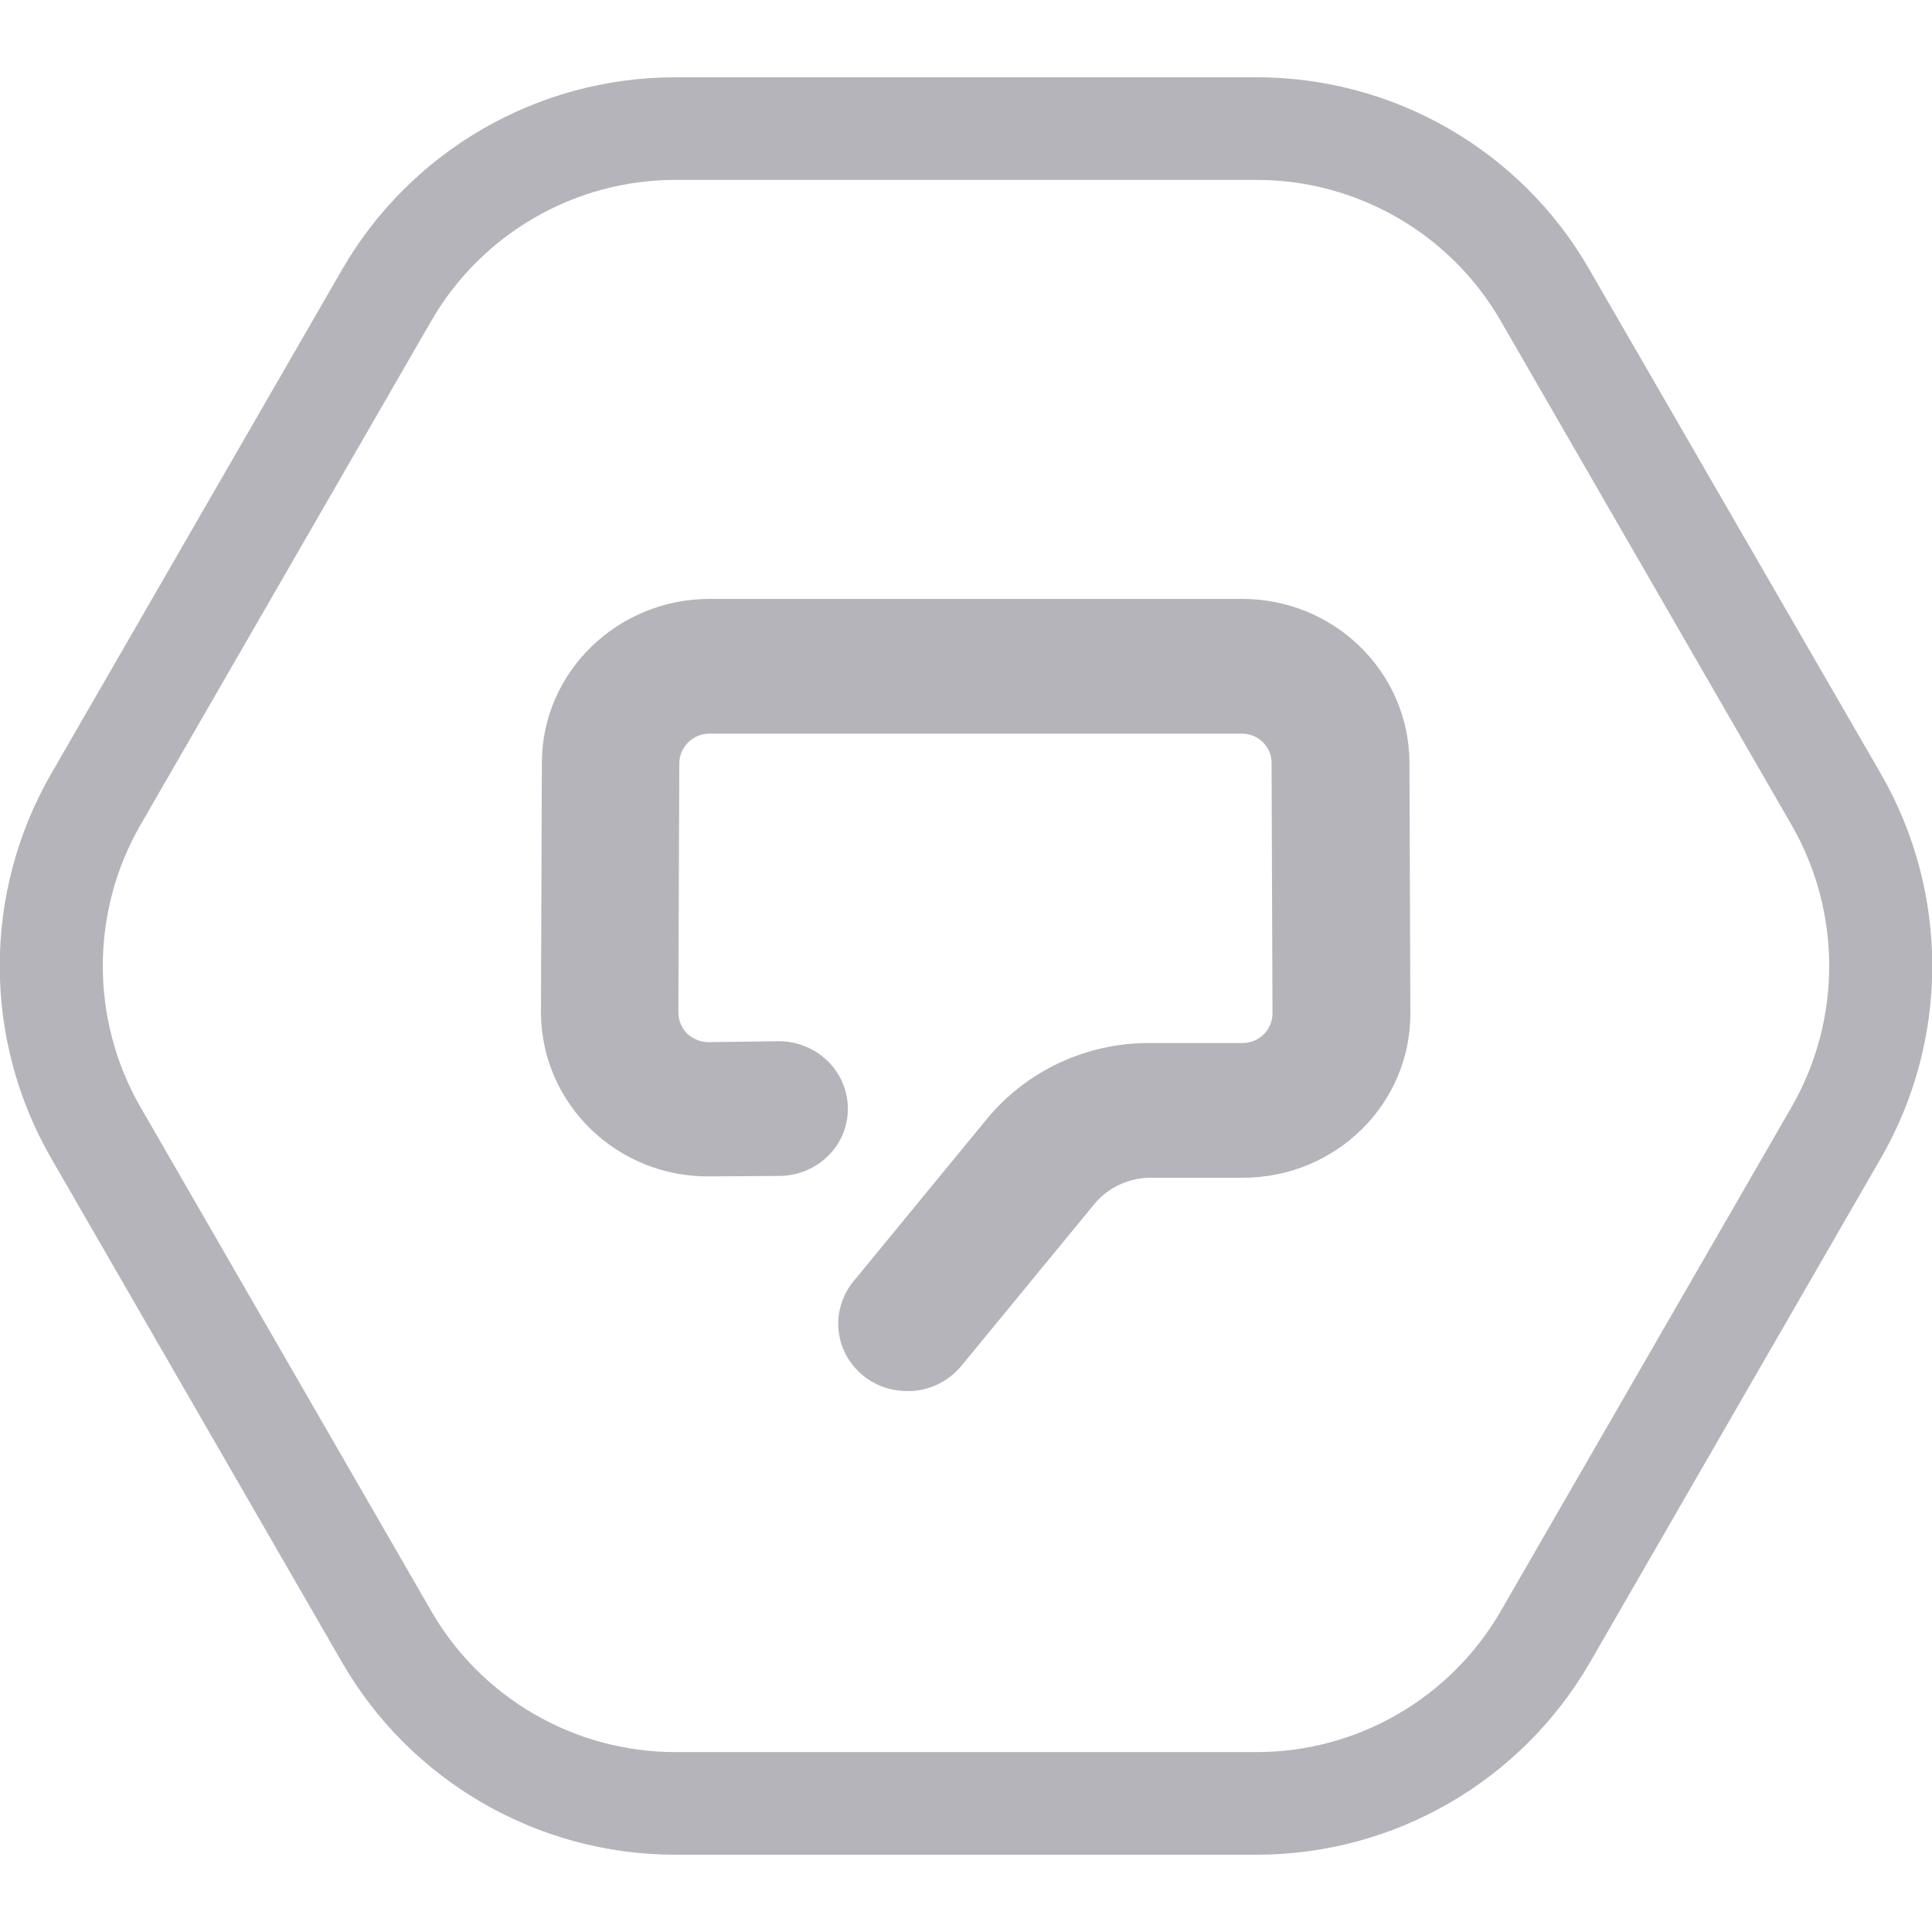
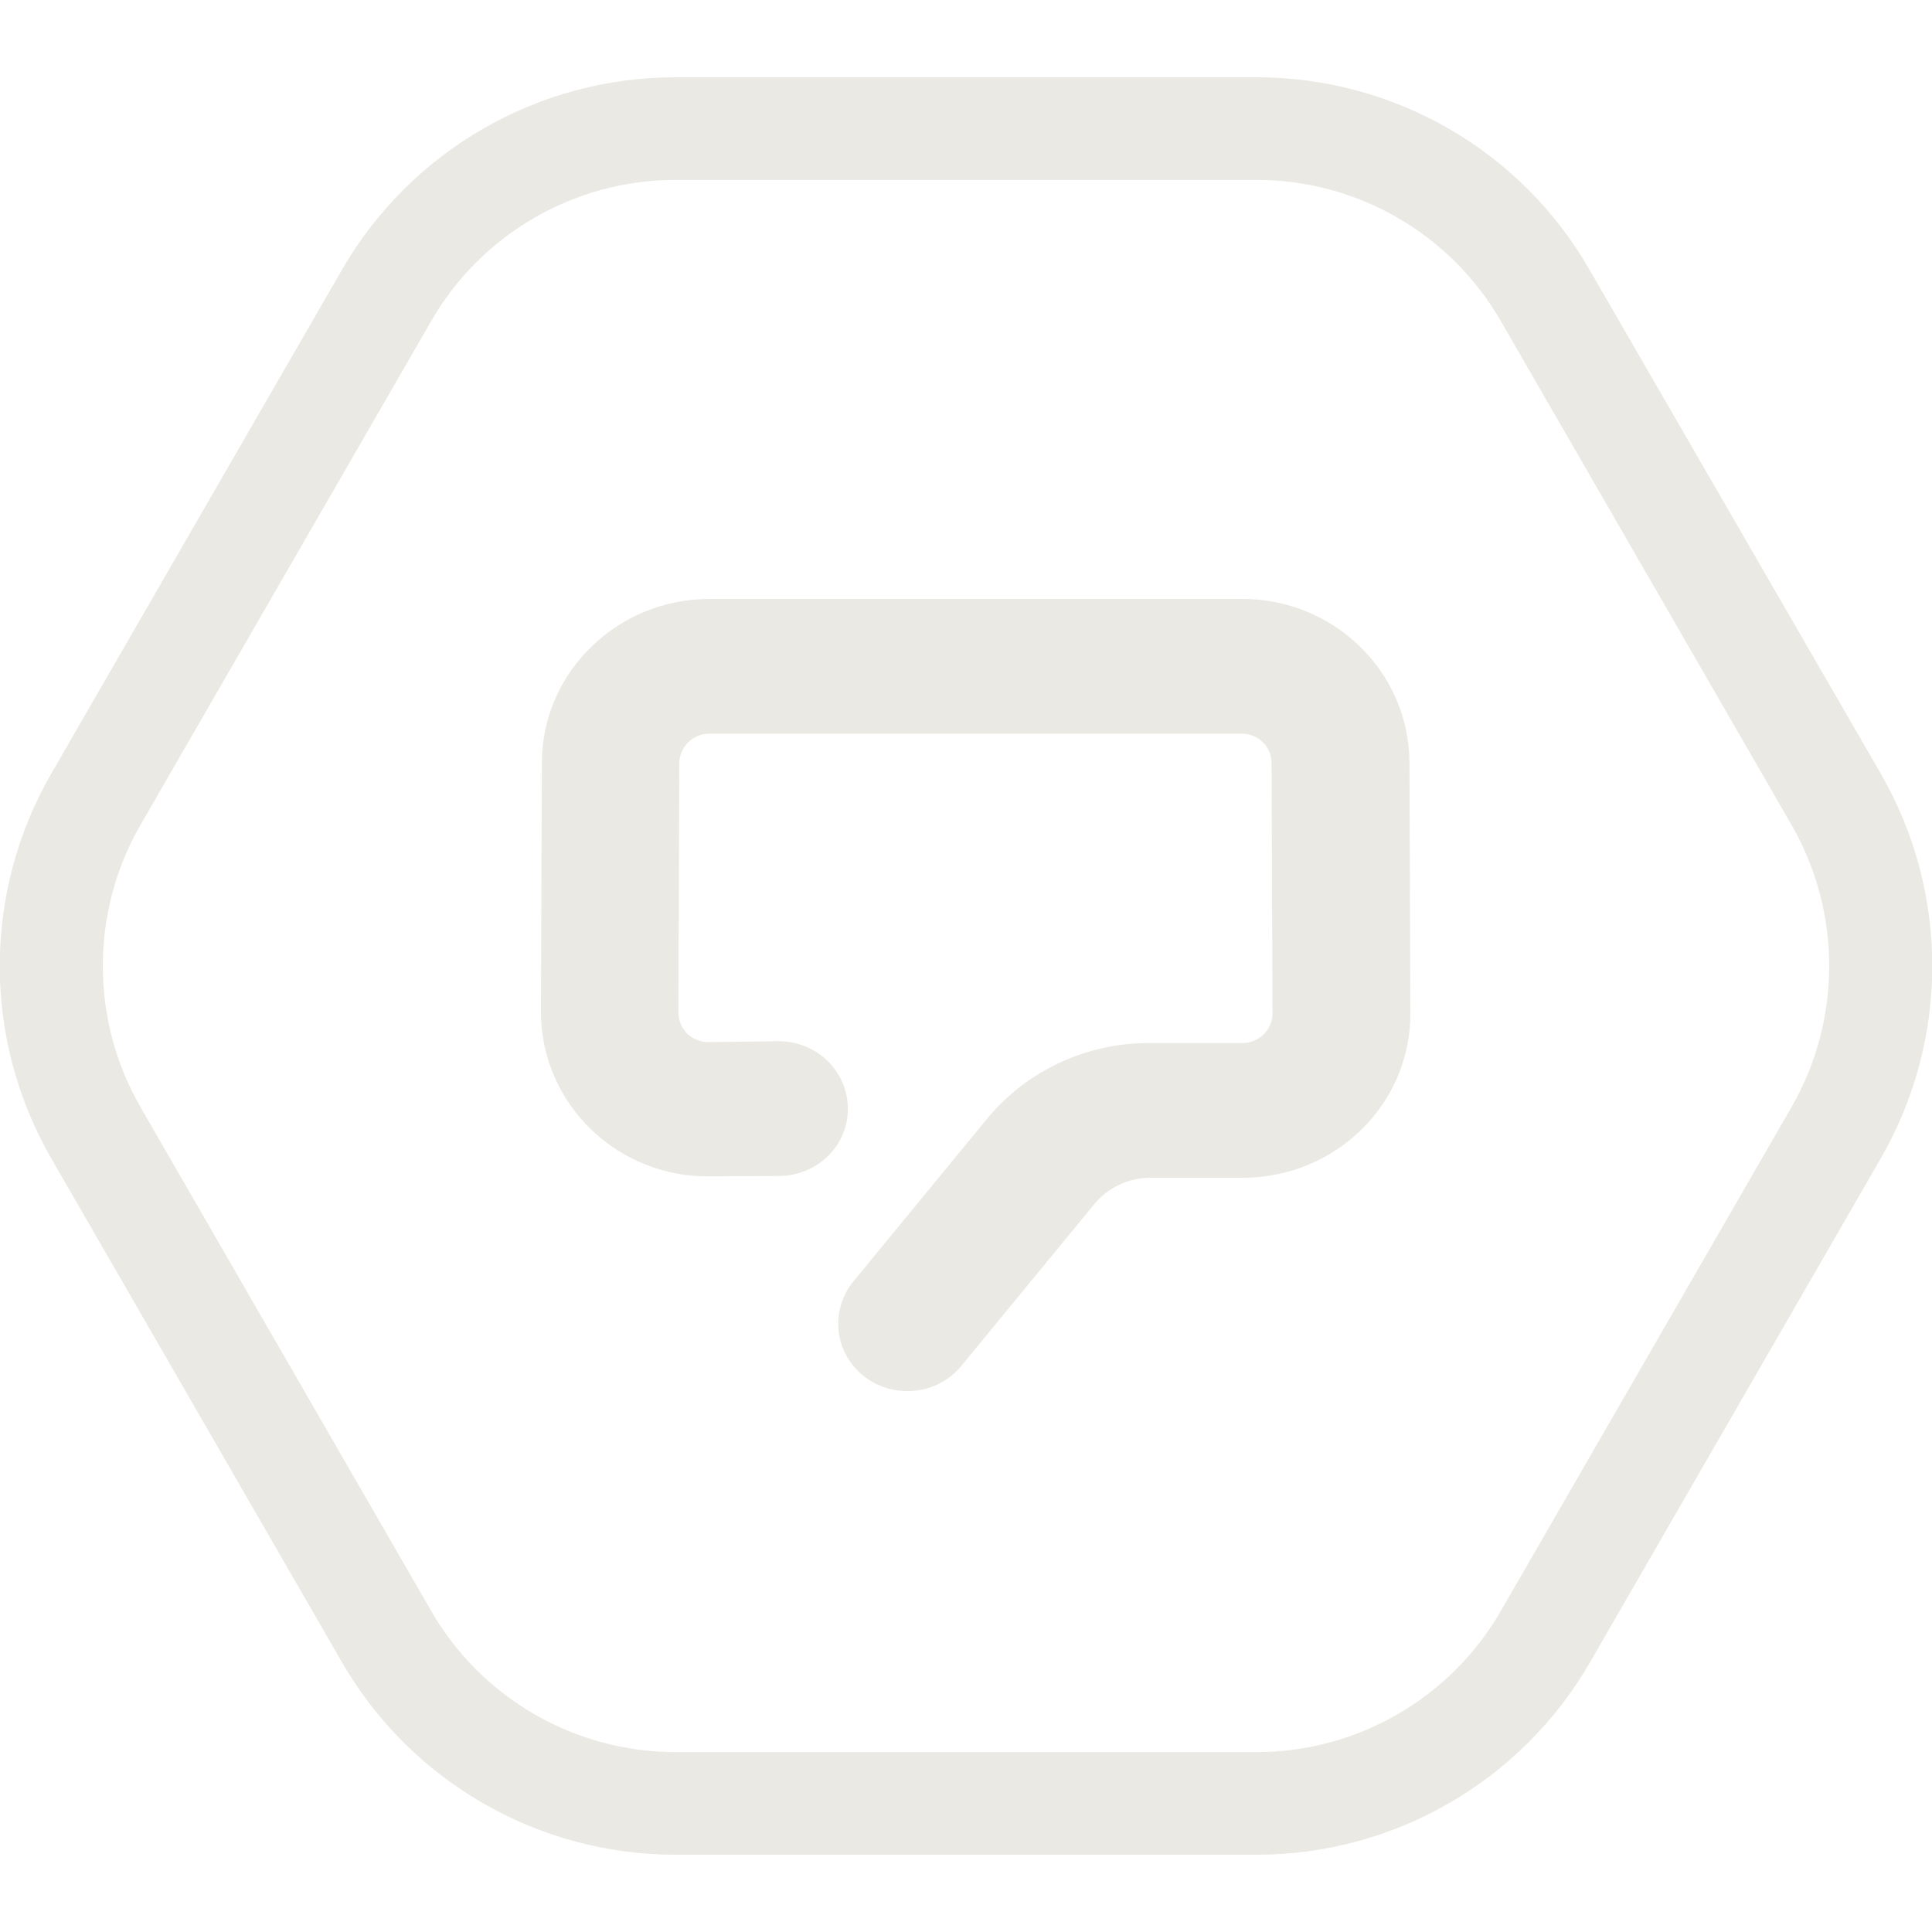
<svg xmlns="http://www.w3.org/2000/svg" width="100" height="100" viewBox="0 0 100 100" fill="none">
  <g clip-path="url(#clip0)">
-     <path d="M65.048 9.312C70.25 9.312 75.08 12.101 77.681 16.616L92.729 42.696C95.329 47.211 95.329 52.789 92.729 57.304L77.681 83.385C75.08 87.9 70.25 90.688 65.048 90.688H34.953C29.751 90.688 24.921 87.9 22.32 83.385L7.272 57.304C4.671 52.789 4.671 47.211 7.272 42.696L22.32 16.616C24.921 12.101 29.751 9.312 34.953 9.312H65.048ZM65.048 4H34.953C27.84 4 21.258 7.798 17.702 13.96L2.654 40.04C-0.902 46.202 -0.902 53.798 2.654 59.96L17.702 86.04C21.258 92.202 27.84 96 34.953 96H65.048C72.161 96 78.742 92.202 82.299 86.04L97.347 59.96C100.903 53.798 100.903 46.202 97.347 40.04L82.272 13.96C78.742 7.798 72.161 4 65.048 4Z" fill="#b5b4bb" />
+     <path d="M65.048 9.312C70.25 9.312 75.08 12.101 77.681 16.616L92.729 42.696C95.329 47.211 95.329 52.789 92.729 57.304L77.681 83.385C75.08 87.9 70.25 90.688 65.048 90.688H34.953C29.751 90.688 24.921 87.9 22.32 83.385L7.272 57.304C4.671 52.789 4.671 47.211 7.272 42.696L22.32 16.616C24.921 12.101 29.751 9.312 34.953 9.312H65.048ZM65.048 4H34.953C27.84 4 21.258 7.798 17.702 13.96L2.654 40.04C-0.902 46.202 -0.902 53.798 2.654 59.96L17.702 86.04C21.258 92.202 27.84 96 34.953 96H65.048C72.161 96 78.742 92.202 82.299 86.04L97.347 59.96C100.903 53.798 100.903 46.202 97.347 40.04L82.272 13.96C78.742 7.798 72.161 4 65.048 4Z" fill="#ebe9e4" />
    <g clip-path="url(#clip1)">
-       <path d="M46.944 72C44.976 72 43.387 70.443 43.387 68.514C43.387 67.723 43.672 66.933 44.17 66.329L51.045 57.961C53.108 55.428 56.238 53.964 59.533 53.987H64.322C65.176 53.987 65.864 53.29 65.864 52.453L65.816 39.484C65.816 38.647 65.129 37.973 64.275 37.973H36.725C35.871 37.973 35.184 38.647 35.16 39.484L35.113 52.407C35.113 52.825 35.279 53.197 35.563 53.499C35.871 53.778 36.251 53.941 36.678 53.941L40.258 53.894H40.305C42.273 53.894 43.861 55.428 43.885 57.357C43.909 59.286 42.32 60.843 40.352 60.867L36.772 60.89C31.983 60.96 28.071 57.194 28 52.499C28 52.453 28 52.407 28 52.36L28.047 39.437C28.071 34.788 31.959 31 36.725 31H64.299C69.064 31 72.929 34.788 72.953 39.46L73 52.43C73.024 57.125 69.159 60.937 64.37 60.96H64.346H59.557C58.419 60.96 57.328 61.471 56.617 62.354L49.741 70.722C49.054 71.535 48.034 72.023 46.944 72Z" fill="#b5b4bb" />
+       <path d="M46.944 72C44.976 72 43.387 70.443 43.387 68.514C43.387 67.723 43.672 66.933 44.17 66.329L51.045 57.961C53.108 55.428 56.238 53.964 59.533 53.987H64.322C65.176 53.987 65.864 53.29 65.864 52.453L65.816 39.484C65.816 38.647 65.129 37.973 64.275 37.973H36.725C35.871 37.973 35.184 38.647 35.16 39.484L35.113 52.407C35.113 52.825 35.279 53.197 35.563 53.499C35.871 53.778 36.251 53.941 36.678 53.941L40.258 53.894H40.305C42.273 53.894 43.861 55.428 43.885 57.357C43.909 59.286 42.32 60.843 40.352 60.867L36.772 60.89C31.983 60.96 28.071 57.194 28 52.499C28 52.453 28 52.407 28 52.36L28.047 39.437C28.071 34.788 31.959 31 36.725 31H64.299C69.064 31 72.929 34.788 72.953 39.46L73 52.43C73.024 57.125 69.159 60.937 64.37 60.96H64.346H59.557C58.419 60.96 57.328 61.471 56.617 62.354L49.741 70.722C49.054 71.535 48.034 72.023 46.944 72Z" fill="#ebe9e4" />
    </g>
  </g>
  <defs>
    <clipPath id="clip0">
-       <rect width="100" height="92" fill="#b5b4bb" transform="translate(0 4)" />
+       <rect width="100" height="92" fill="#ebe9e4" transform="translate(0 4)" />
    </clipPath>
    <clipPath id="clip1">
-       <rect width="45" height="41" fill="#b5b4bb" transform="translate(28 31)" />
+       <rect width="45" height="41" fill="#ebe9e4" transform="translate(28 31)" />
    </clipPath>
  </defs>
</svg>
